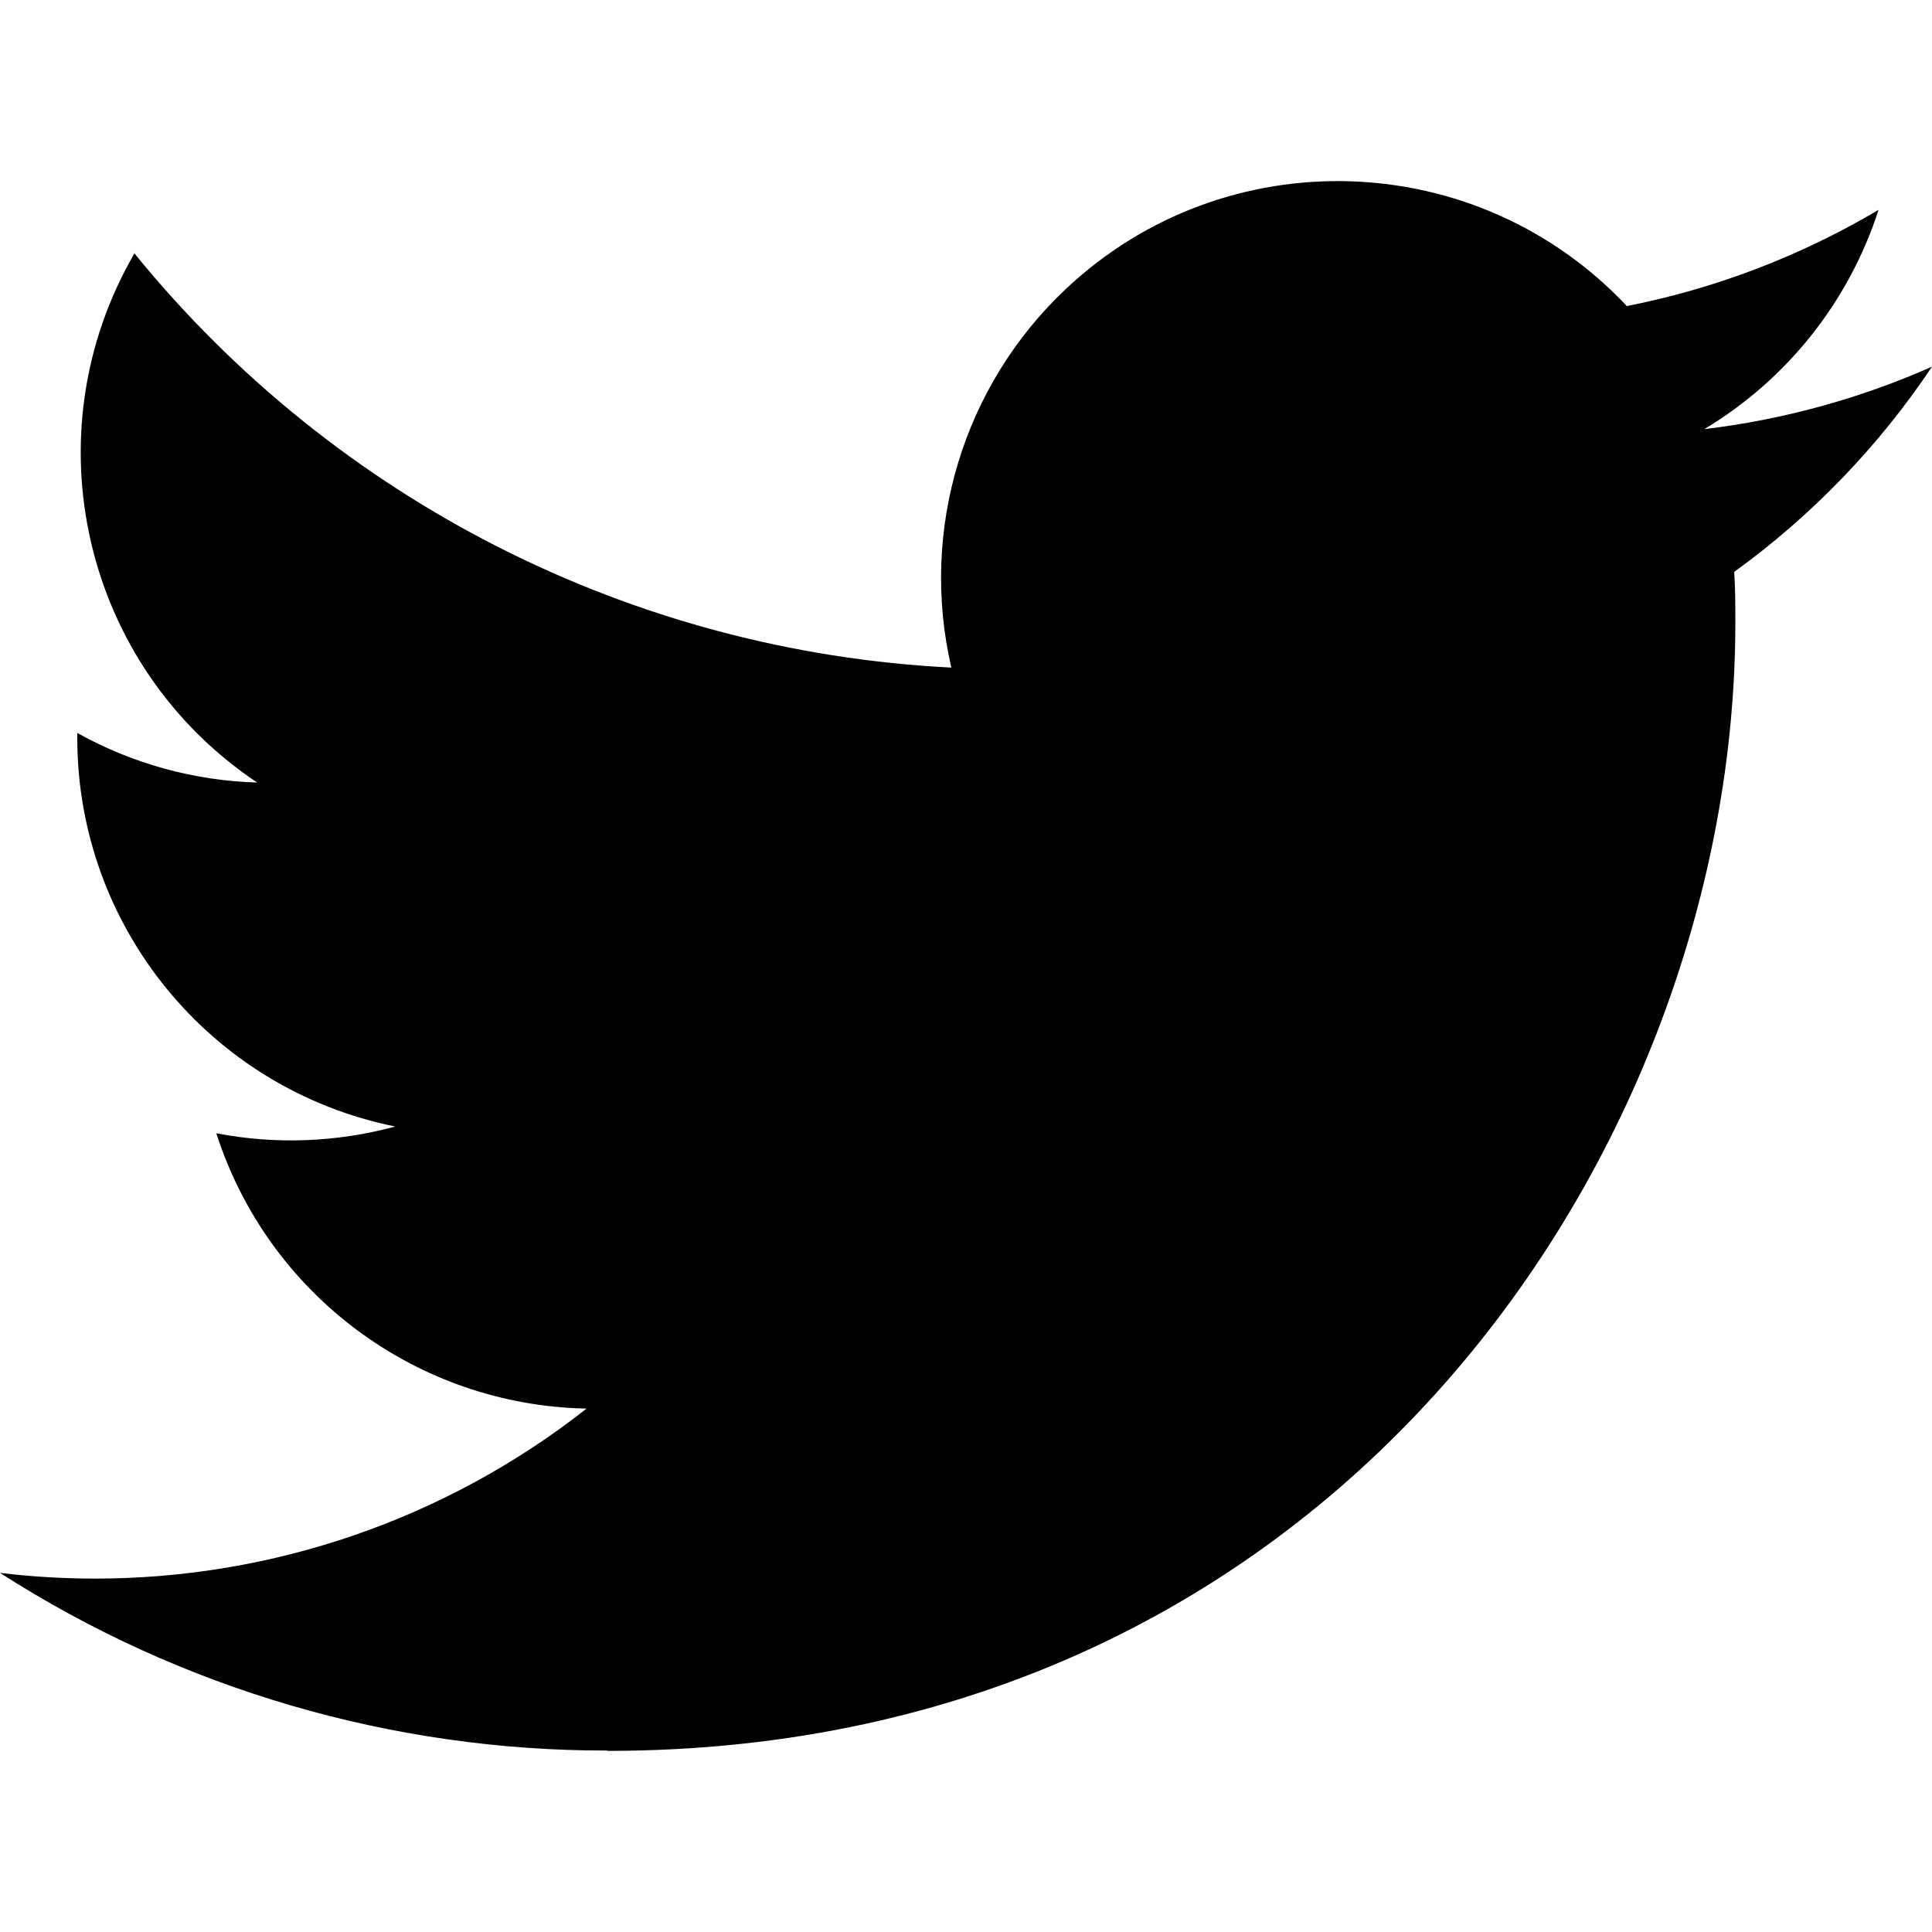
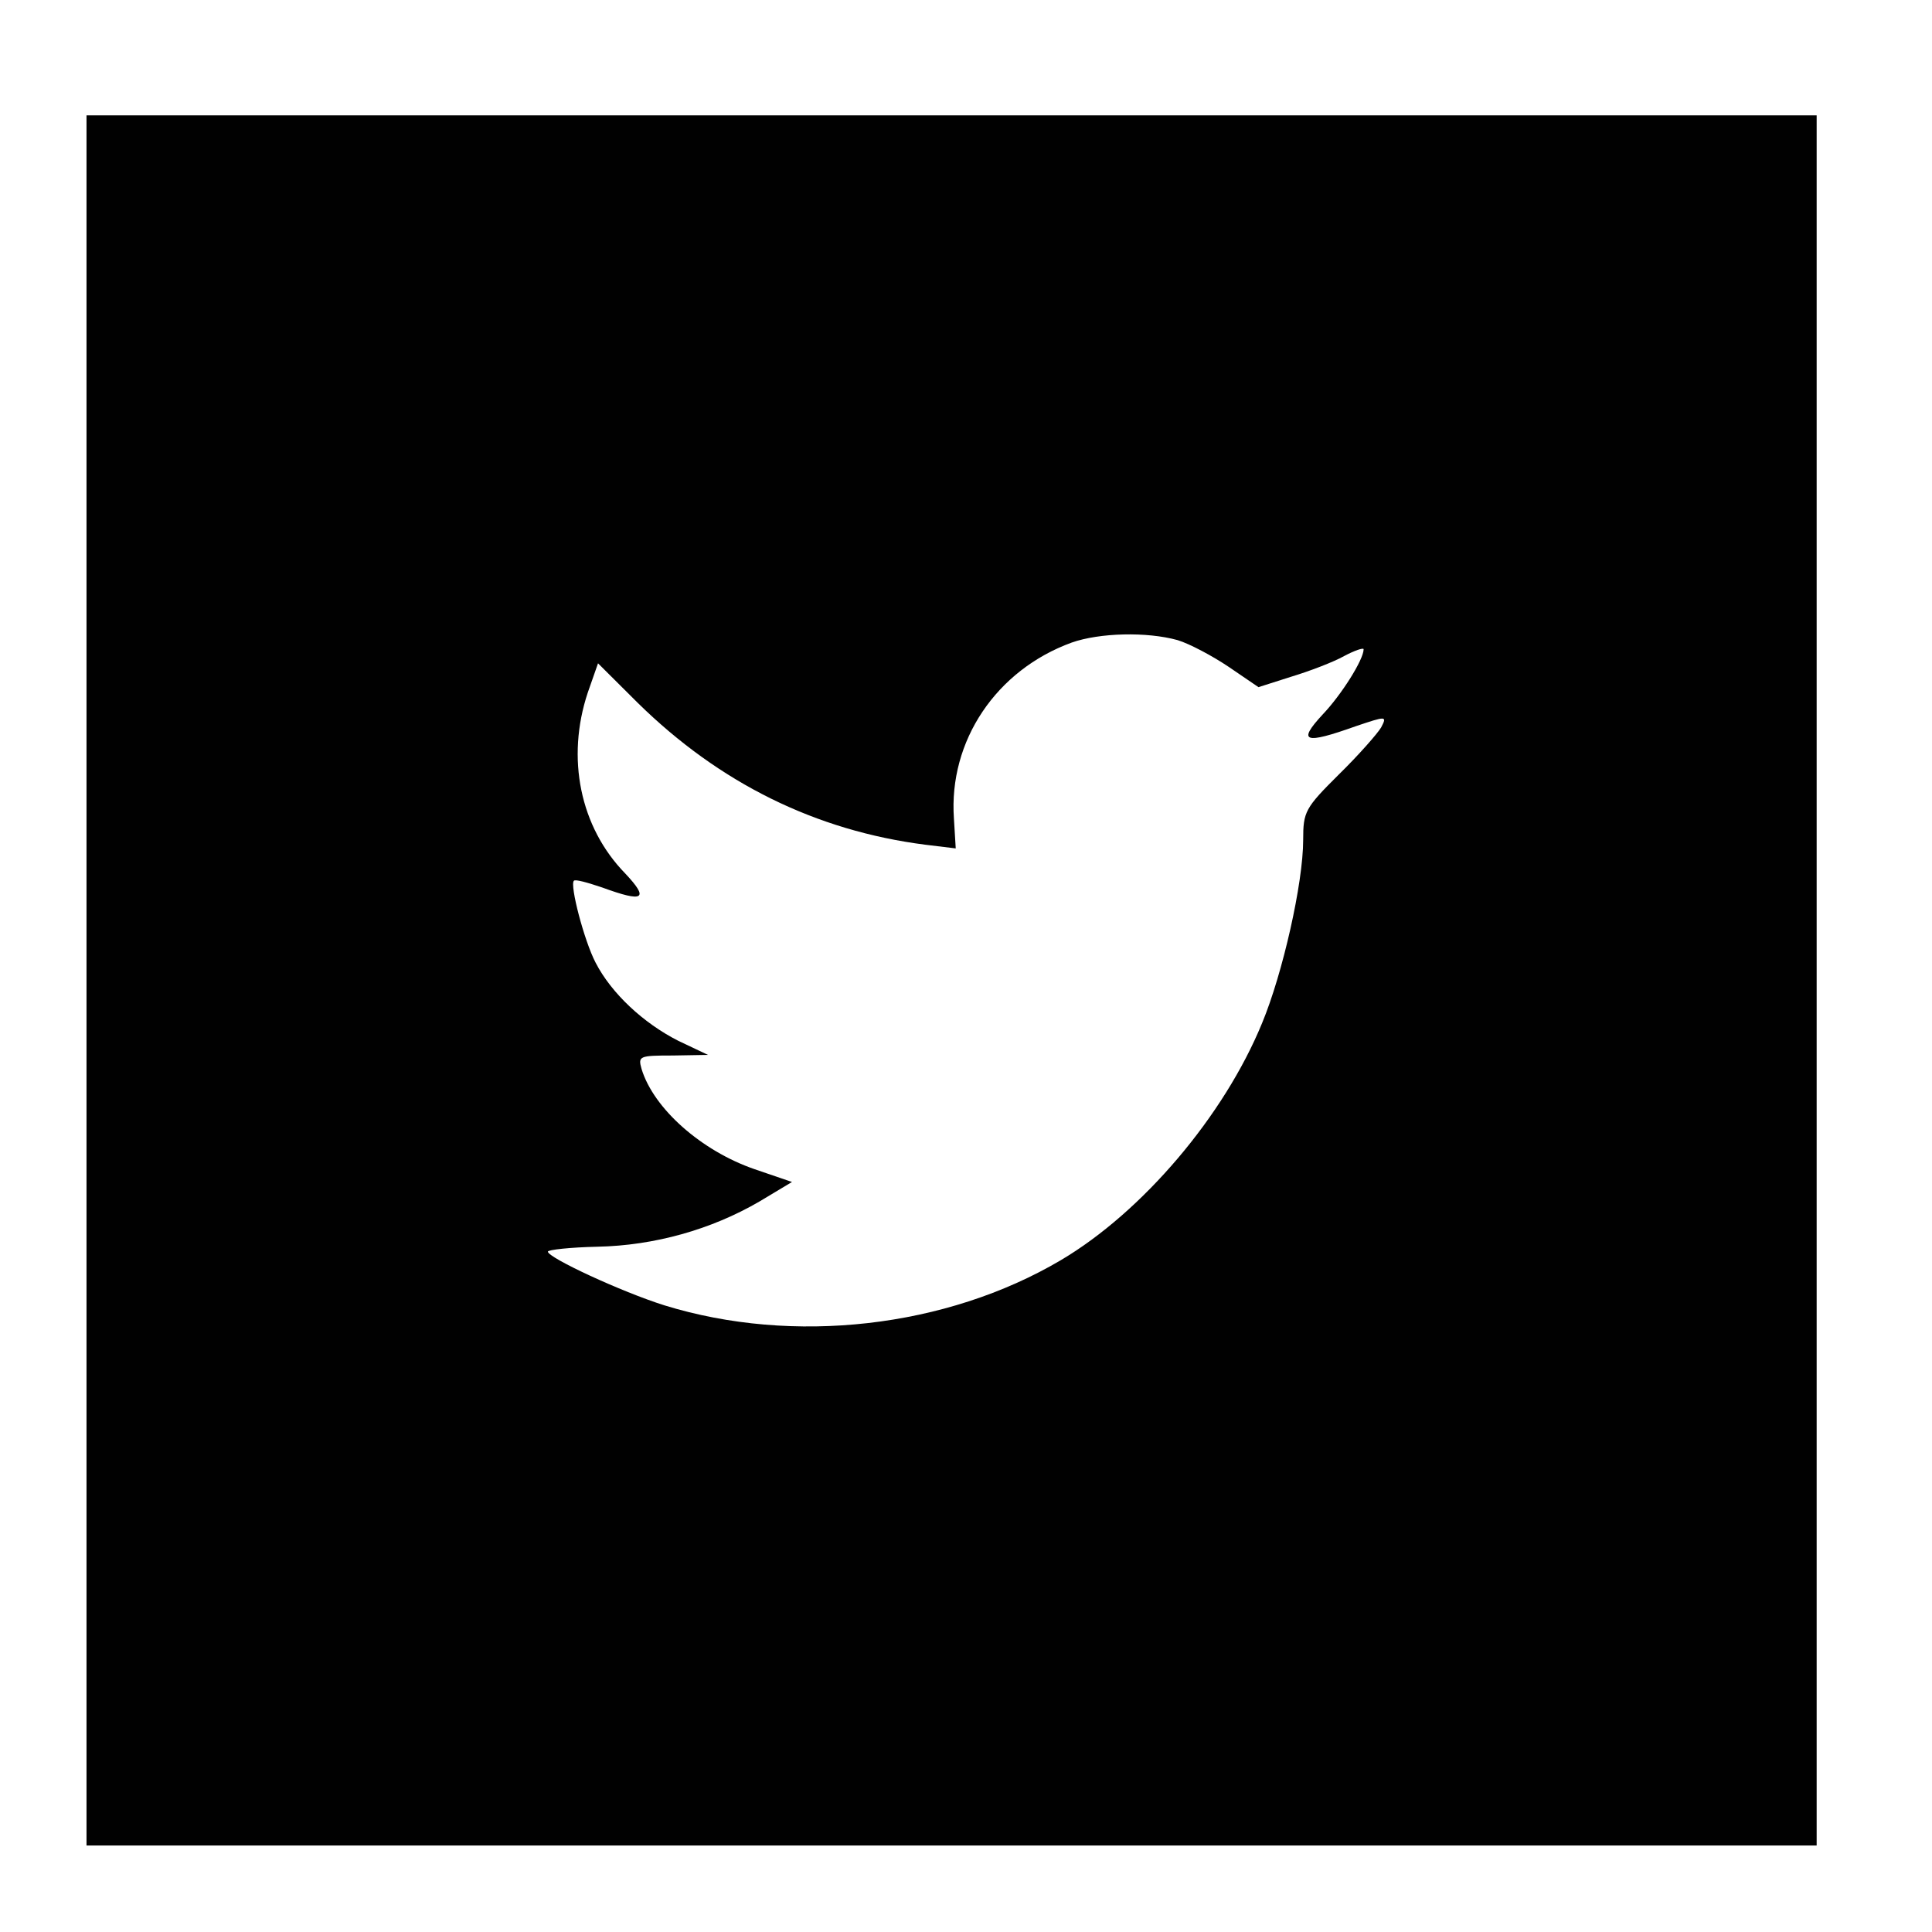
- <svg xmlns="http://www.w3.org/2000/svg" version="1.1" id="Capa_1" x="0px" y="0px" viewBox="0 0 24 24" style="enable-background:new 0 0 24 24;" xml:space="preserve" width="512" height="512">
-   <path id="Logo_00000038394049246713568260000012923108920998390947_" d="M21.543,7.104c0.014,0.211,0.014,0.423,0.014,0.636  c0,6.507-4.954,14.01-14.01,14.01v-0.004C4.872,21.75,2.252,20.984,0,19.539c0.389,0.047,0.78,0.07,1.172,0.071  c2.218,0.002,4.372-0.742,6.115-2.112c-2.107-0.04-3.955-1.414-4.6-3.42c0.738,0.142,1.498,0.113,2.223-0.084  c-2.298-0.464-3.95-2.483-3.95-4.827c0-0.021,0-0.042,0-0.062c0.685,0.382,1.451,0.593,2.235,0.616  C1.031,8.276,0.363,5.398,1.67,3.148c2.5,3.076,6.189,4.946,10.148,5.145c-0.397-1.71,0.146-3.502,1.424-4.705  c1.983-1.865,5.102-1.769,6.967,0.214c1.103-0.217,2.16-0.622,3.127-1.195c-0.368,1.14-1.137,2.108-2.165,2.724  C22.148,5.214,23.101,4.953,24,4.555C23.339,5.544,22.507,6.407,21.543,7.104z" />
+ <svg xmlns="http://www.w3.org/2000/svg" height="67px" id="Layer_1" style="enable-background:new 0 0 67 67;" version="1.1" viewBox="0 0 67 67" width="67px" xml:space="preserve">
+   <path d="M37.167,22.283c-2.619,0.953-4.274,3.411-4.086,6.101  l0.063,1.038l-1.048-0.127c-3.813-0.487-7.145-2.139-9.974-4.915l-1.383-1.377l-0.356,1.017c-0.754,2.267-0.272,4.661,1.299,6.271  c0.838,0.89,0.649,1.017-0.796,0.487c-0.503-0.169-0.943-0.296-0.985-0.233c-0.146,0.149,0.356,2.076,0.754,2.839  c0.545,1.06,1.655,2.097,2.871,2.712l1.027,0.487l-1.215,0.021c-1.173,0-1.215,0.021-1.089,0.467  c0.419,1.377,2.074,2.839,3.918,3.475l1.299,0.444l-1.131,0.678c-1.676,0.976-3.646,1.526-5.616,1.567  C19.775,43.256,19,43.341,19,43.405c0,0.211,2.557,1.397,4.044,1.864c4.463,1.377,9.765,0.783,13.746-1.568  c2.829-1.674,5.657-5,6.978-8.221c0.713-1.715,1.425-4.851,1.425-6.354c0-0.975,0.063-1.102,1.236-2.267  c0.692-0.678,1.341-1.419,1.467-1.631c0.21-0.403,0.188-0.403-0.88-0.043c-1.781,0.636-2.033,0.551-1.152-0.402  c0.649-0.678,1.425-1.907,1.425-2.267c0-0.063-0.314,0.042-0.671,0.233c-0.377,0.212-1.215,0.53-1.844,0.72l-1.131,0.361l-1.027-0.7  c-0.566-0.381-1.361-0.805-1.781-0.932C39.766,21.902,38.131,21.944,37.167,22.283z M3,4h60v60H3V4z" style="fill-rule:evenodd;clip-rule:evenodd;fill:#010101;" />
</svg>
